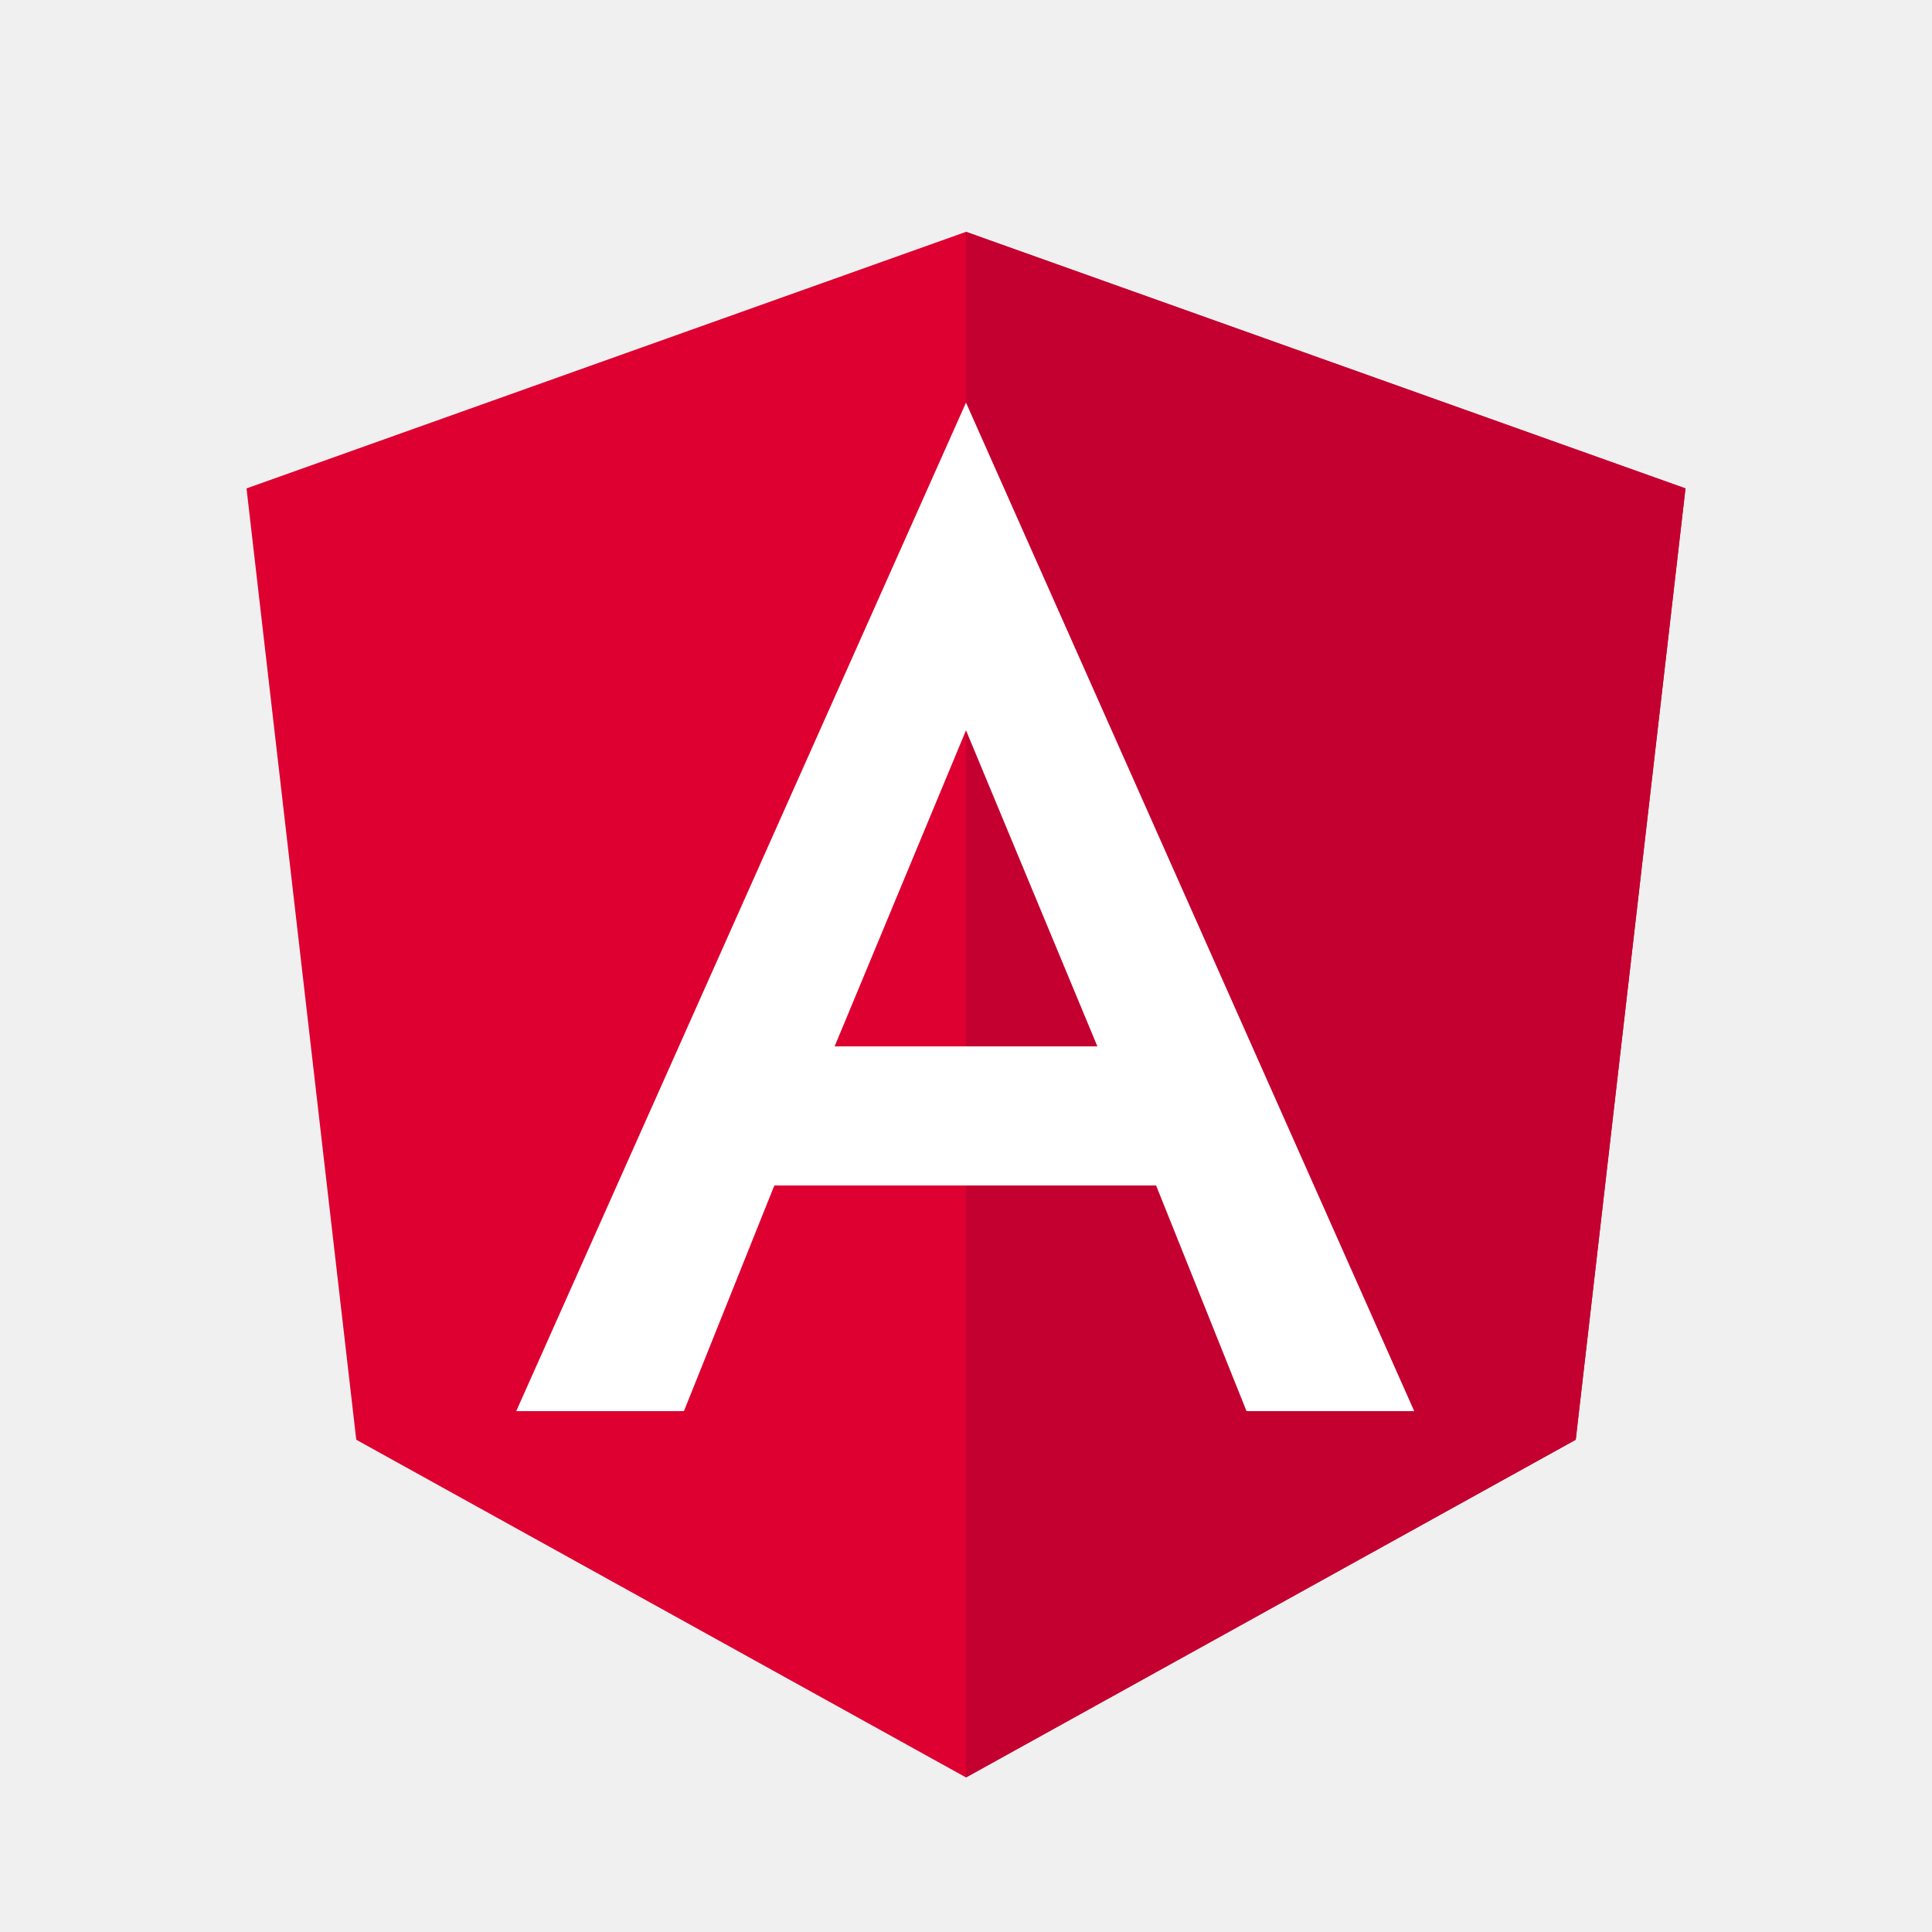
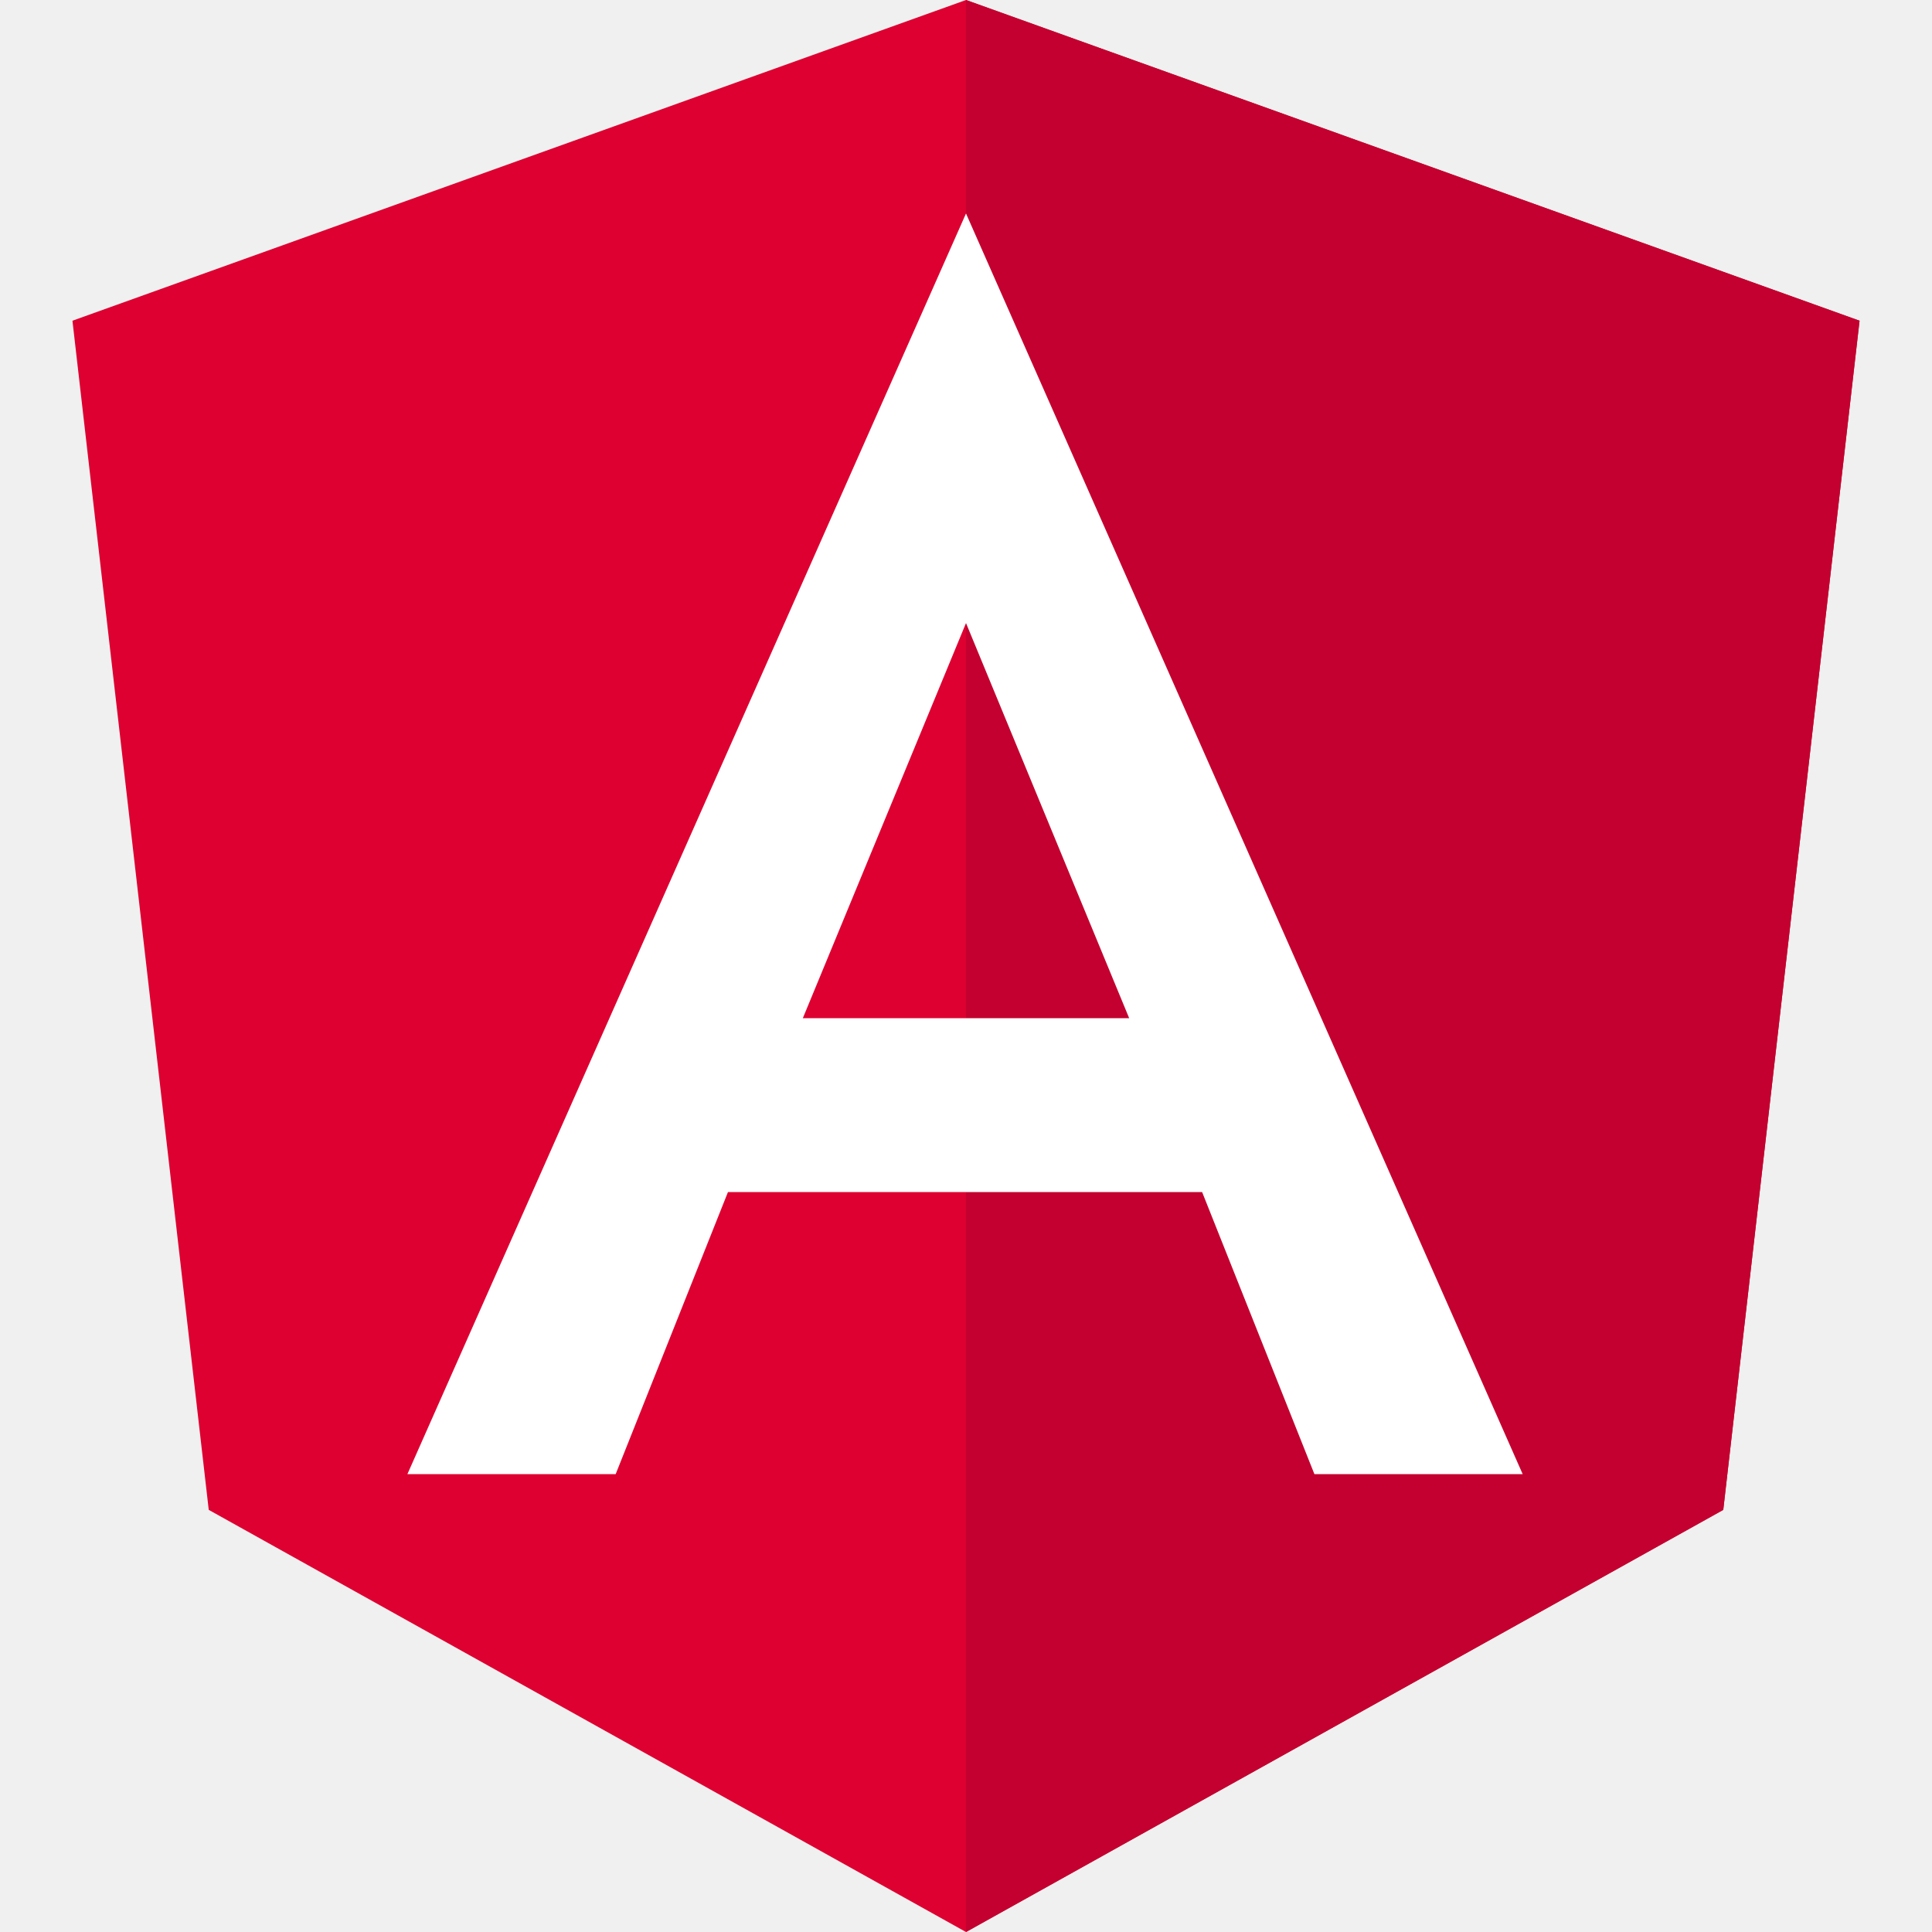
- <svg xmlns="http://www.w3.org/2000/svg" version="1.1" id="Layer_1" x="0px" y="0px" viewBox="0 0 250 250" style="enable-background:new 0 0 250 250;" xml:space="preserve">
-   <style type="text/css">
+ <svg xmlns="http://www.w3.org/2000/svg" version="1.1" id="Layer_1" x="0px" y="0px" viewBox="0 0 200 200" xml:space="preserve" width="200" height="200">
+   <defs id="defs15" />
+   <style type="text/css" id="style2">
	.st0{fill:#DD0031;}
	.st1{fill:#C3002F;}
	.st2{fill:#FFFFFF;}
</style>
-   <g>
-     <polygon class="st0" points="125,30 125,30 125,30 31.9,63.2 46.1,186.3 125,230 125,230 125,230 203.9,186.3 218.1,63.2  " />
-     <polygon class="st1" points="125,30 125,52.2 125,52.1 125,153.4 125,153.4 125,230 125,230 203.9,186.3 218.1,63.2 125,30  " />
-     <path class="st2" d="M125,52.1L66.8,182.6h0h21.7h0l11.7-29.2h49.4l11.7,29.2h0h21.7h0L125,52.1L125,52.1L125,52.1L125,52.1   L125,52.1z M142,135.4H108l17-40.9L142,135.4z" />
+   <g id="g10" transform="matrix(0.9935553,0,0,1,-24.19441,-30)">
+     <polygon class="st0" points="125,230 203.9,186.3 218.1,63.2 125,30 31.9,63.2 46.1,186.3 " id="polygon4" style="fill:#dd0031" />
+     <polygon class="st1" points="218.1,63.2 125,30 125,52.2 125,52.1 125,153.4 125,230 203.9,186.3 " id="polygon6" style="fill:#c3002f" />
+     <path class="st2" d="M 125,52.1 66.8,182.6 v 0 h 21.7 v 0 l 11.7,-29.2 h 49.4 l 11.7,29.2 v 0 H 183 v 0 z m 17,83.3 h -34 l 17,-40.9 z" id="path8" style="fill:#ffffff" />
  </g>
</svg>
